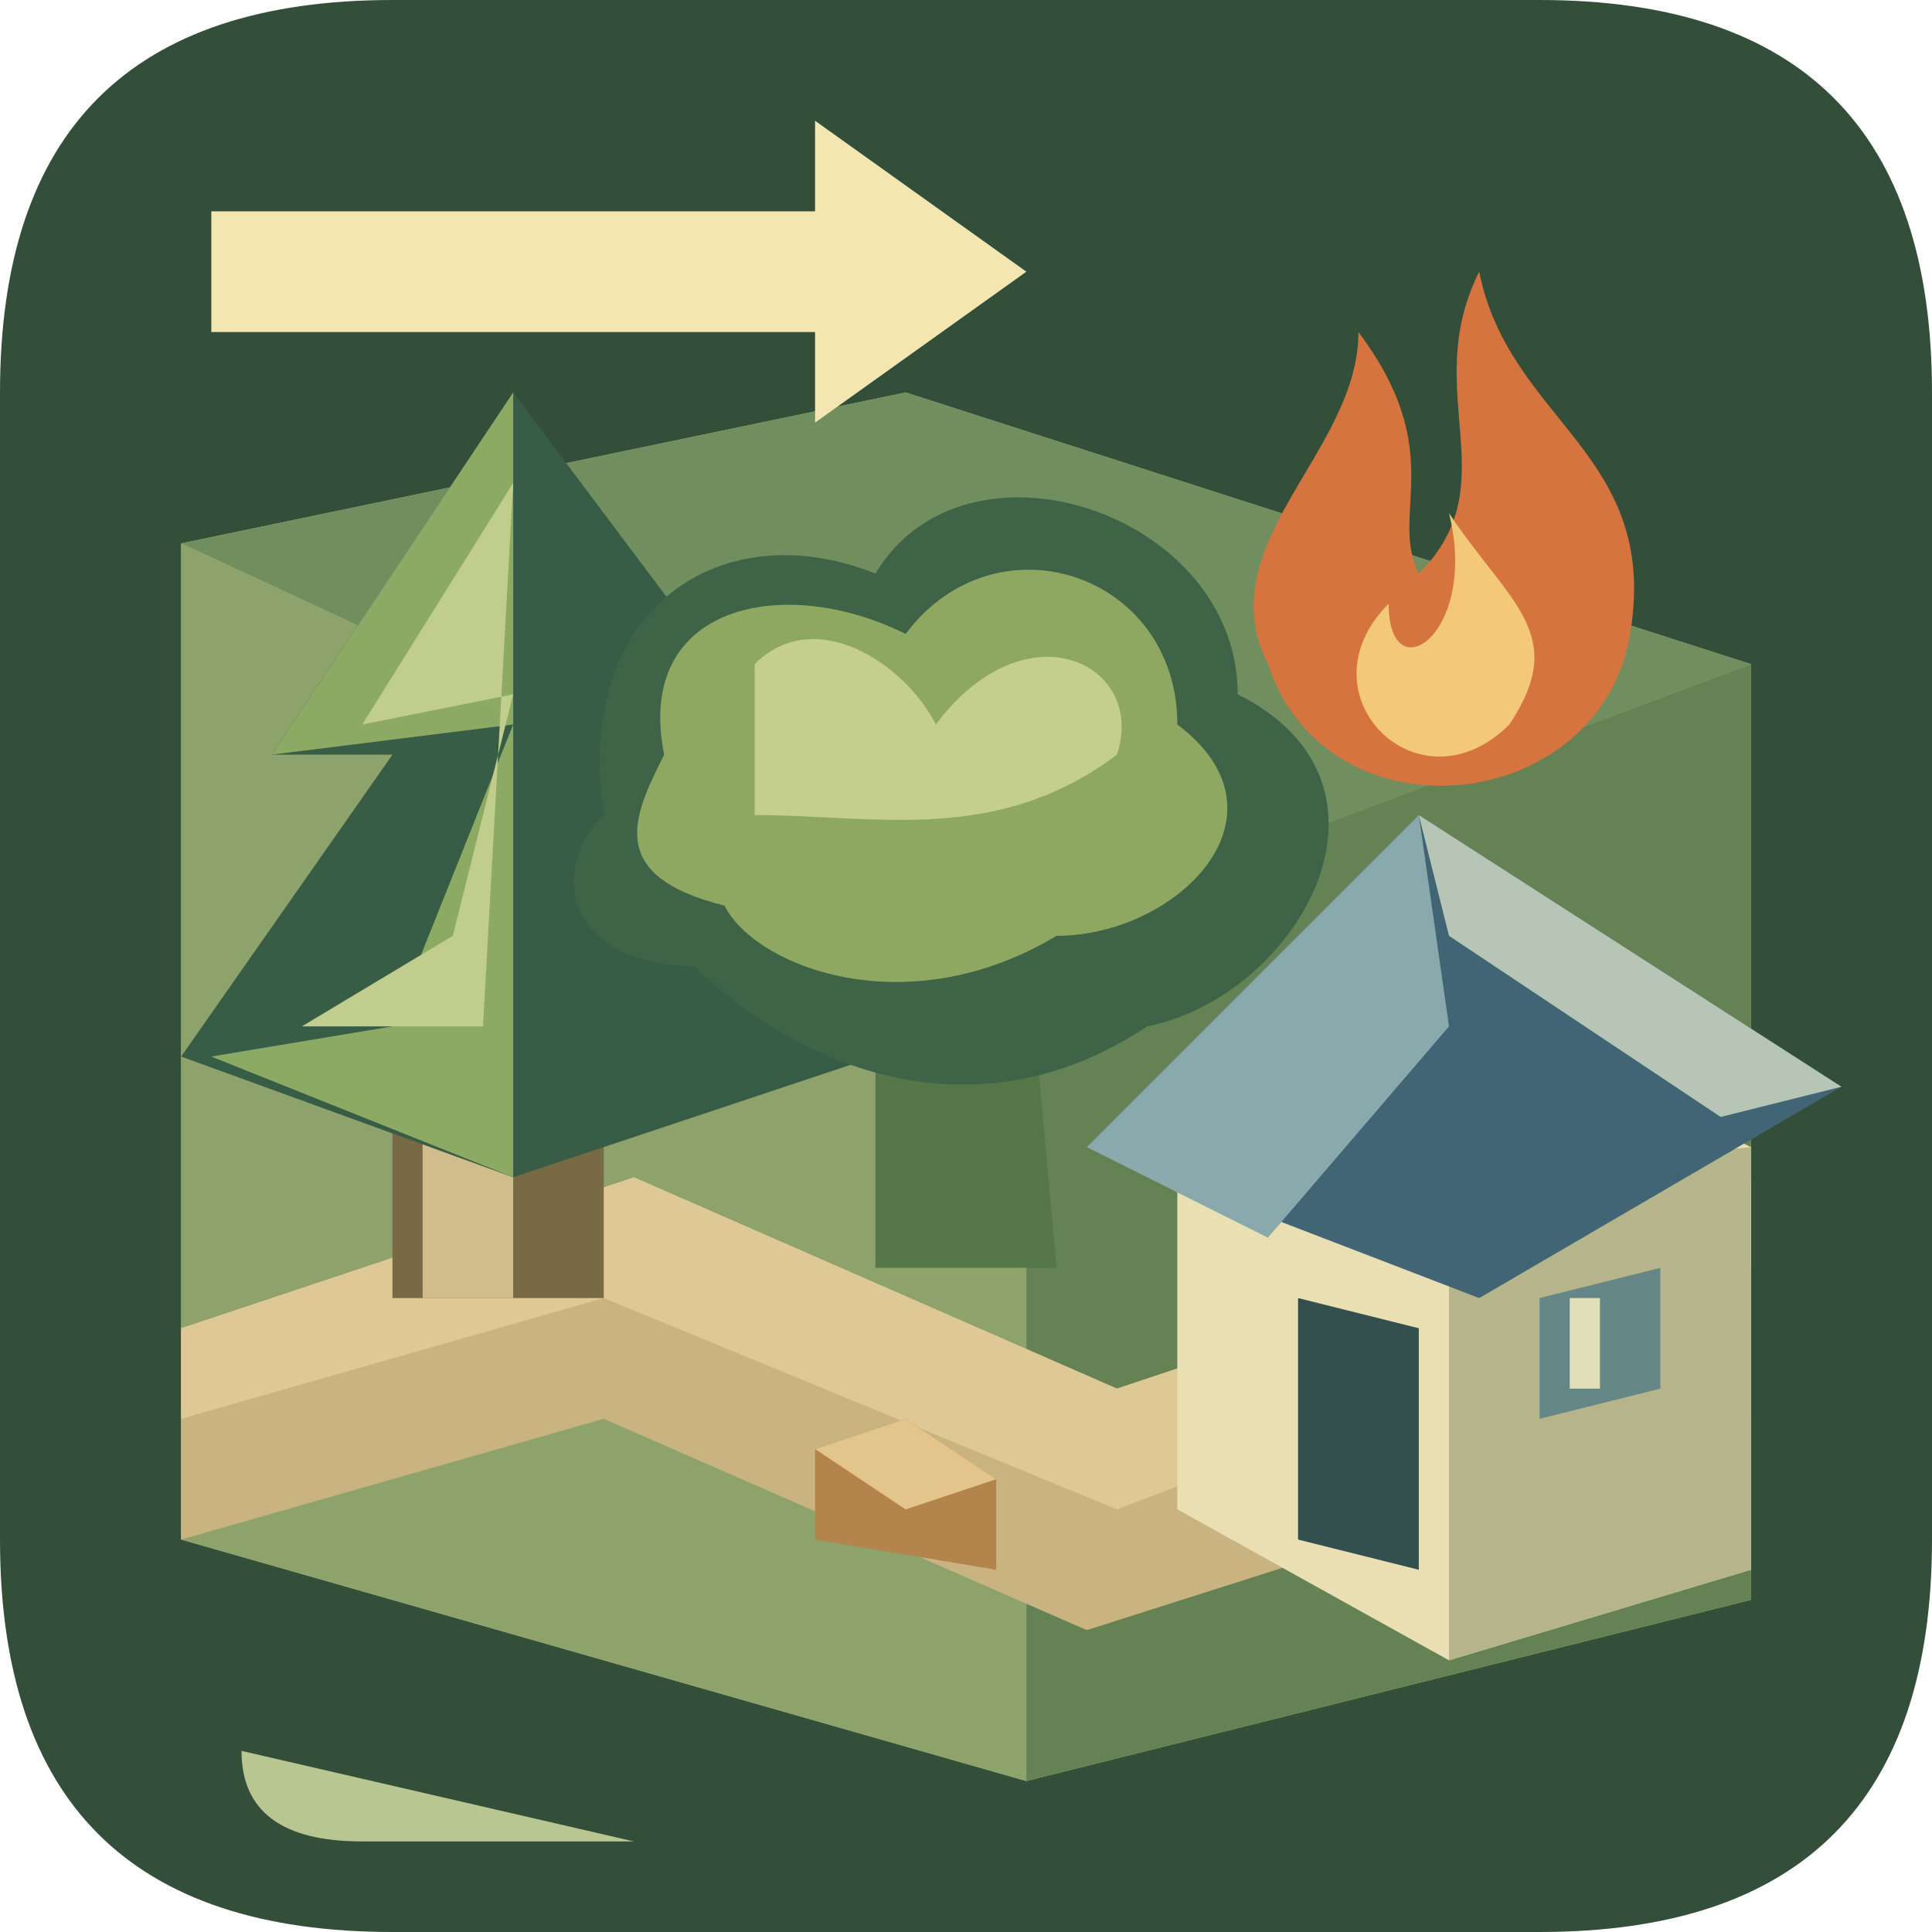
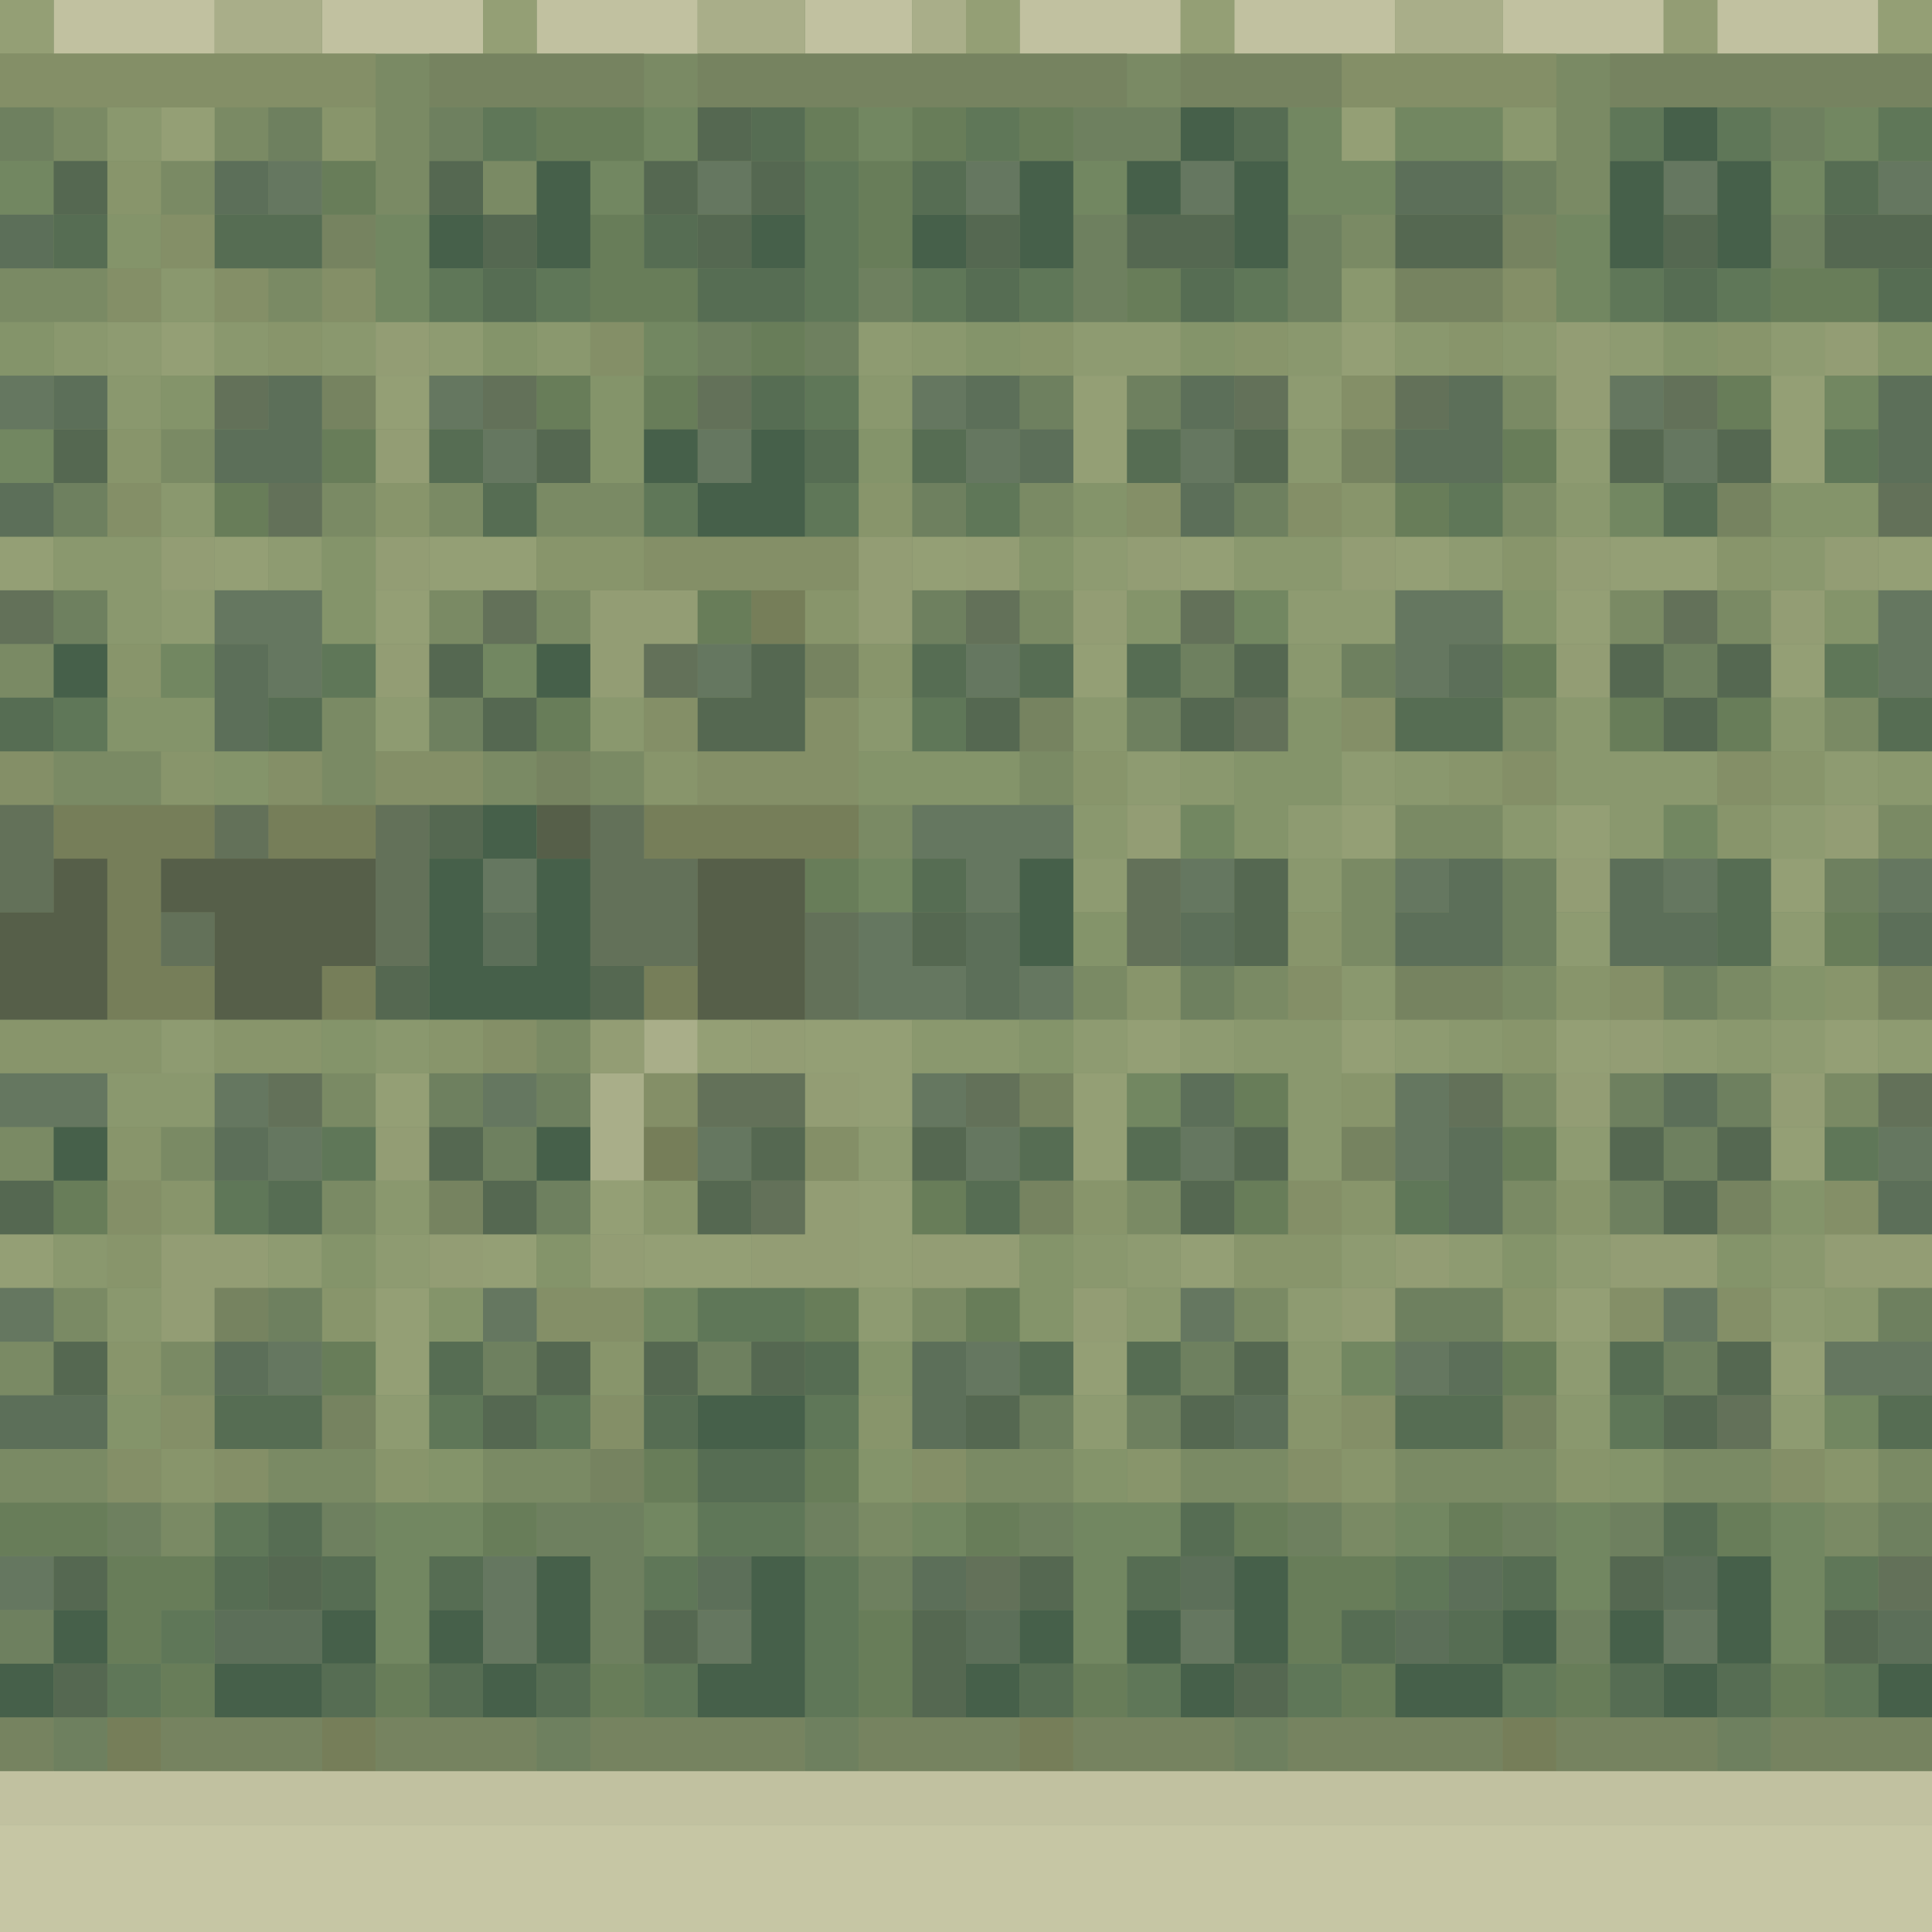
<svg xmlns="http://www.w3.org/2000/svg" width="64" height="64" viewBox="0 0 64 64">
-   <path fill="#334f3a" d="M13 0H51Q64 0 64 13V51Q64 64 51 64H13Q0 64 0 51V13Q0 0 13 0Z" />
-   <path fill="#a9b77f" d="M6 18L30 13L58 22V53L34 59L6 51Z" />
-   <path fill="#718e5e" d="M6 18L30 13L58 22L34 31Z" />
-   <path fill="#8da36b" d="M6 18L34 31V59L6 51Z" />
-   <path fill="#648254" d="M34 31L58 22V53L34 59Z" />
-   <path fill="#c8b381" d="M6 44L21 39L37 46L58 39V47L36 54L20 47L6 51Z" />
-   <path fill="#ddc896" d="M6 44L21 39L37 46L58 39V42L37 50L20 43L6 47Z" />
-   <path fill="#796a46" d="M13 34H20V43H13Z" />
-   <path fill="#d0bd8b" d="M14 34H17V43H14Z" />
-   <path fill="#375d46" d="M17 13L9 25H13L6 35L17 39L29 35L22 25H26Z" />
-   <path fill="#8daa65" d="M17 13L9 25L17 24L13 34L7 35L17 39Z" />
-   <path fill="#c0cd8c" d="M17 16L12 24L17 23L15 31L10 34L16 34Z" />
-   <path fill="#557747" d="M29 31L34 31L35 42H29Z" />
-   <path fill="#3e6347" d="M20 27C19 20 24 17 29 19C32 14 41 17 41 23C47 26 43 33 38 34C32 38 26 35 23 32C19 32 18 29 20 27Z" />
-   <path fill="#8fa861" d="M22 25C21 20 26 19 30 21C33 17 39 19 39 24C43 27 39 31 35 31C30 34 25 32 24 30C20 29 21 27 22 25Z" />
-   <path fill="#c5cf8d" d="M25 22C27 20 30 22 31 24C34 20 38 22 37 25C33 28 29 27 25 27Z" />
-   <path fill="#e9dfb3" d="M39 38L48 33L58 38V52L48 55L39 50Z" />
-   <path fill="#b5b48b" d="M48 39L58 38V52L48 55Z" />
-   <path fill="#426575" d="M36 38L47 27L61 36L49 43Z" />
-   <path fill="#89a9ad" d="M36 38L47 27L48 34L42 41Z" />
-   <path fill="#b6c5b6" d="M47 27L61 36L57 37L48 31Z" />
-   <path fill="#334f4e" d="M43 43L47 44V52L43 51Z" />
-   <path fill="#648686" d="M51 43L55 42V46L51 47Z" />
-   <path fill="#e0e0b8" d="M52 43H53V46H52Z" />
-   <path fill="#b3854c" d="M27 48L30 47L33 49V52L27 51Z" />
-   <path fill="#e3c48a" d="M27 48L30 47L33 49L30 50Z" />
-   <path fill="#d5743e" d="M49 9C50 14 55 15 54 21C53 27 44 28 42 22C40 18 45 15 45 11C48 15 46 17 47 19C50 16 47 13 49 9Z" />
-   <path fill="#f3c879" d="M48 17C50 20 52 21 50 24C47 27 43 23 46 20C46 23 49 21 48 17Z" />
-   <path fill="#f4e6b0" d="M7 7H27V4L34 9L27 14V11H7Z" />
-   <path fill="#b8c791" d="M8 58L21 61H12Q8 61 8 58Z" />
+   <rect width="64" height="64" fill="#7a8a64" />
+   <g transform="scale(1.777778) translate(0 .5)" fill="none" stroke-width="1">
+     <path stroke="#c6c6a4" d="M0 34h36M0 35h36" />
+     <path stroke="#c1c1a0" d="M1 0h3M6 0h3M10 0h3M15 0h2M19 0h3M23 0h3M28 0h3M32 0h3M0 33h36" />
+     <path stroke="#a9ae89" d="M4 0h2M13 0h2M17 0h1M26 0h2M12 19h1M11 20h1M11 21h1" />
+     <path stroke="#949f75" d="M0 0h1M9 0h1M18 0h1M22 0h1M35 0h1M3 2h1M25 2h1M3 6h1M25 6h1M7 7h1M20 7h1M33 7h1M20 8h1M33 8h1M0 10h1M4 10h1M8 10h2M17 10h1M22 10h1M26 10h1M30 10h2M35 10h1M7 11h1M29 11h1M20 12h1M33 12h1M25 15h1M29 15h1M33 16h1M13 19h1M15 19h2M21 19h1M25 19h1M29 19h1M34 19h1M7 20h1M16 20h1M20 20h1M20 21h1M33 21h1M11 22h1M16 22h1M0 23h1M9 23h1M12 23h2M16 23h1M22 23h1M7 24h1M29 24h1M7 25h1M20 25h1M33 25h1" />
+     <path stroke="#939d74" d="M31 0h1M7 6h1M29 6h1M34 6h1M29 7h1M7 8h1M3 10h1M7 10h1M16 10h1M18 10h1M21 10h1M25 10h1M29 10h1M34 10h1M11 11h2M16 11h1M20 11h1M33 11h1M7 12h1M11 12h1M29 12h1M21 15h1M34 15h1M29 16h1M11 19h1M14 19h1M30 19h1M15 20h1M29 20h1M33 20h1M7 21h1M15 22h1M3 23h2M8 23h1M11 23h1M14 23h2M17 23h2M26 23h1M30 23h2M34 23h2M3 24h1M20 24h1M25 24h1" />
+     <path stroke="#8e9b71" d="M2 6h1M8 6h1M16 6h1M20 6h2M30 6h1M33 6h1M24 7h1M29 8h1M5 10h1M20 10h1M27 10h1M3 11h1M24 11h2M7 13h1M21 14h1M25 14h1M34 14h1M24 15h1M33 15h1M20 16h1M29 17h1M33 17h1M3 19h1M20 19h1M22 19h1M26 19h1M31 19h1M33 19h1M35 19h1M16 21h1M29 21h1M5 23h1M7 23h1M21 23h1M25 23h1M27 23h1M29 23h1M16 24h1M24 24h1M33 24h1M29 25h1M7 26h1M20 26h1M33 26h1" />
+     <path stroke="#8a986e" d="M2 2h1M28 2h1M3 5h1M25 5h1M1 6h1M4 6h1M6 6h1M10 6h1M17 6h1M24 6h1M26 6h1M28 6h1M2 7h1M16 7h1M24 8h1M3 9h1M29 9h1M1 10h2M23 10h2M33 10h1M2 11h1M24 12h1M11 13h1M16 13h1M20 13h1M29 13h1M33 13h1M22 14h1M26 14h1M29 14h3M35 14h1M20 15h1M28 15h1M30 15h1M24 16h1M25 18h1M7 19h1M17 19h2M23 19h2M27 19h1M32 19h1M2 20h2M24 20h1M24 21h1M7 22h1M1 23h1M20 23h1M33 23h1M2 24h1M21 24h1M34 24h1M24 25h1M29 26h1" />
+     <path stroke="#88956b" d="M6 2h1M2 3h1M5 6h1M19 6h1M23 6h1M27 6h1M32 6h1M2 8h1M7 9h1M16 9h1M25 9h1M10 10h2M28 10h1M32 10h1M15 11h1M2 12h1M16 12h1M3 14h1M12 14h1M20 14h1M27 14h1M33 14h1M32 15h1M24 17h1M21 18h1M29 18h1M34 18h1M0 19h3M4 19h2M8 19h1M28 19h1M25 20h1M2 21h1M3 22h1M12 22h1M20 22h1M25 22h1M29 22h1M2 23h1M23 23h2M6 24h1M28 24h1M2 25h1M11 25h1M16 26h1M24 26h1M3 27h1M7 27h1M21 27h1M25 27h1M29 27h1M34 27h1" />
+     <path stroke="#84946a" d="M2 4h1M0 6h1M9 6h1M18 6h1M22 6h1M31 6h1M35 6h1M3 7h1M11 7h1M11 8h1M16 8h1M20 9h1M33 9h2M6 10h1M19 10h1M6 11h1M21 11h1M28 11h1M34 11h1M2 13h2M24 13h1M4 14h1M16 14h3M23 14h2M23 15h1M20 17h1M33 18h1M6 19h1M19 19h1M33 22h1M6 23h1M10 23h1M19 23h1M28 23h1M32 23h1M8 24h1M19 24h1M16 25h1M2 26h1M8 27h1M16 27h1M20 27h1M30 27h1" />
+     <path stroke="#848f67" d="M0 1h7M25 1h4M3 4h1M2 5h1M4 5h1M6 5h1M28 5h1M11 6h1M25 7h1M2 9h1M21 9h1M24 9h1M12 10h4M12 13h1M15 13h1M25 13h1M0 14h1M5 14h1M7 14h2M13 14h3M28 14h1M32 14h1M24 18h1M30 18h1M9 19h1M12 20h1M15 21h1M2 22h1M24 22h1M34 22h1M10 24h2M30 24h1M32 24h1M3 26h1M11 26h1M25 26h1M2 27h1M4 27h1M17 27h1M24 27h1M33 27h1" />
+     <path stroke="#728761" d="M12 2h1M16 2h1M24 2h1M26 2h2M34 2h1M0 3h1M11 3h1M20 3h1M24 3h2M33 3h1M7 4h1M29 4h1M7 5h1M29 5h1M12 6h1M34 7h1M0 8h1M30 9h1M23 11h1M3 12h1M9 12h1M22 15h1M31 15h1M16 16h1M21 20h1M12 24h1M25 25h1M34 26h1M7 28h2M12 28h1M17 28h1M20 28h2M26 28h1M29 28h1M33 28h1M7 29h1M20 29h1M29 29h1M33 29h1M7 30h1M20 30h1M33 30h1" />
+     <path stroke="#768360" d="M8 1h4M13 1h8M22 1h3M30 1h6M6 4h1M28 4h1M26 5h2M6 7h1M25 8h1M32 9h1M15 12h1M19 13h1M10 14h1M26 18h2M35 18h1M19 20h1M25 21h1M8 22h1M19 22h1M32 22h1M4 24h1M6 26h1M28 26h1M11 27h1M0 32h1M3 32h3M7 32h3M11 32h4M16 32h3M20 32h3M24 32h4M29 32h3M33 32h3" />
+     <path stroke="#767e59" d="M14 11h1M1 15h3M5 15h2M12 15h4M2 16h1M2 17h1M2 18h2M6 18h1M12 18h1M12 21h1M2 32h1M6 32h1M19 32h1M28 32h1" />
+     <path stroke="#6e805f" d="M0 2h1M5 2h1M8 2h1M20 2h2M33 2h1M28 3h1M20 4h1M24 4h1M33 4h1M16 5h1M20 5h1M24 5h1M13 6h1M15 6h1M19 7h1M21 7h1M1 9h1M17 9h1M23 9h1M1 11h1M17 11h1M22 12h1M25 12h1M31 12h1M8 13h1M21 13h1M28 16h1M34 16h1M28 17h1M22 18h1M31 18h1M8 20h1M10 20h1M30 20h1M32 20h1M9 21h1M31 21h1M10 22h1M30 22h1M5 24h1M26 24h2M35 24h1M9 25h1M13 25h1M22 25h1M31 25h1M19 26h1M21 26h1M2 28h1M6 28h1M10 28h2M15 28h1M19 28h1M24 28h1M28 28h1M30 28h1M35 28h1M11 29h1M16 29h1M0 30h1M11 30h1M29 30h1M1 32h1M10 32h1M15 32h1M23 32h1M32 32h1" />
+     <path stroke="#687d59" d="M10 2h2M15 2h1M17 2h1M19 2h1M6 3h1M16 3h1M11 4h1M16 4h1M11 5h2M21 5h1M33 5h2M14 6h1M10 7h1M12 7h1M32 7h1M6 8h1M28 8h1M4 9h1M26 9h1M13 11h1M28 12h1M10 13h1M30 13h1M32 13h1M15 16h1M34 17h1M23 20h1M28 21h1M1 22h1M17 22h1M23 22h1M15 24h1M18 24h1M6 25h1M28 25h1M12 27h1M15 27h1M0 28h2M9 28h1M18 28h1M23 28h1M27 28h1M32 28h1M2 29h2M24 29h2M2 30h1M16 30h1M24 30h1M3 31h1M7 31h1M11 31h1M16 31h1M20 31h1M25 31h1M29 31h1M33 31h1" />
+     <path stroke="#657760" d="M5 3h1M13 3h1M18 3h1M22 3h1M31 3h1M35 3h1M0 7h1M8 7h1M17 7h1M30 7h1M9 8h1M13 8h1M18 8h1M22 8h1M31 8h1M4 11h2M26 11h2M35 11h1M5 12h1M13 12h1M18 12h1M26 12h1M35 12h1M17 15h3M9 16h1M18 16h1M22 16h1M26 16h1M31 16h1M35 16h1M16 17h1M16 18h2M19 18h1M0 20h2M4 20h1M9 20h1M17 20h1M26 20h1M5 21h1M13 21h1M18 21h1M22 21h1M26 21h1M35 21h1M0 24h1M9 24h1M22 24h1M31 24h1M5 25h1M18 25h1M26 25h1M34 25h2M0 29h1M9 29h1M9 30h1M13 30h1M22 30h1M31 30h1" />
+     <path stroke="#5f7758" d="M9 2h1M18 2h1M30 2h1M32 2h1M35 2h1M15 3h1M15 4h1M8 5h1M10 5h1M15 5h1M17 5h1M19 5h1M23 5h1M30 5h1M32 5h1M15 7h1M34 8h1M12 9h1M15 9h1M18 9h1M27 9h1M6 12h1M34 12h1M1 13h1M17 13h1M6 21h1M34 21h1M4 22h1M26 22h1M13 24h2M8 26h1M10 26h1M15 26h1M30 26h1M4 28h1M13 28h2M12 29h1M15 29h1M26 29h1M34 29h1M3 30h1M15 30h1M2 31h1M12 31h1M15 31h1M21 31h1M24 31h1M28 31h1M34 31h1" />
+     <path stroke="#637159" d="M4 7h1M9 7h1M13 7h1M23 7h1M26 7h1M31 7h1M5 9h1M35 9h1M0 11h1M9 11h1M18 11h1M22 11h1M31 11h1M12 12h1M23 13h1M0 15h1M4 15h1M7 15h1M11 15h1M0 16h1M7 16h1M11 16h2M21 16h1M3 17h1M7 17h1M11 17h2M15 17h1M21 17h1M15 18h1M5 20h1M13 20h2M18 20h1M27 20h1M35 20h1M14 22h1M32 26h1M18 29h1M35 29h1" />
+     <path stroke="#5c6f59" d="M4 3h1M26 3h2M0 4h1M1 7h1M5 7h1M18 7h1M22 7h1M27 7h1M35 7h1M4 8h2M19 8h1M26 8h2M35 8h1M0 9h1M22 9h1M4 12h1M27 12h1M4 13h1M27 16h1M30 16h1M9 17h1M18 17h1M22 17h1M26 17h2M30 17h2M35 17h1M18 18h1M22 20h1M31 20h1M4 21h1M27 21h1M27 22h1M35 22h1M4 25h1M17 25h1M27 25h1M0 26h2M17 26h1M23 26h1M13 29h1M17 29h1M22 29h1M27 29h1M31 29h1M4 30h2M18 30h1M26 30h1M35 30h1" />
+     <path stroke="#566d53" d="M14 2h1M23 2h1M17 3h1M34 3h1M1 4h1M4 4h2M12 4h1M9 5h1M13 5h2M18 5h1M22 5h1M31 5h1M35 5h1M14 7h1M8 8h1M15 8h1M17 8h1M21 8h1M9 9h1M31 9h1M17 12h1M19 12h1M21 12h1M0 13h1M5 13h1M26 13h2M35 13h1M17 16h1M32 16h1M32 17h1M19 21h1M21 21h1M5 22h1M18 22h1M8 25h1M15 25h1M19 25h1M21 25h1M30 25h1M4 26h2M12 26h1M26 26h2M35 26h1M13 27h2M5 28h1M22 28h1M31 28h1M4 29h1M6 29h1M8 29h1M21 29h1M28 29h1M25 30h1M27 30h1M6 31h1M8 31h1M10 31h1M19 31h1M30 31h1M32 31h1" />
+     <path stroke="#556851" d="M13 2h1M1 3h1M8 3h1M12 3h1M14 3h1M9 4h1M13 4h1M18 4h1M21 4h2M26 4h2M31 4h1M34 4h2M1 8h1M10 8h1M23 8h1M30 8h1M32 8h1M8 12h1M14 12h1M23 12h1M30 12h1M32 12h1M9 13h1M13 13h2M18 13h1M22 13h1M31 13h1M8 15h1M23 16h1M17 17h1M23 17h1M7 18h1M11 18h1M8 21h1M14 21h1M17 21h1M23 21h1M30 21h1M32 21h1M0 22h1M9 22h1M13 22h1M22 22h1M31 22h1M1 25h1M10 25h1M12 25h1M14 25h1M23 25h1M32 25h1M9 26h1M18 26h1M22 26h1M31 26h1M1 29h1M5 29h1M19 29h1M30 29h1M12 30h1M17 30h1M34 30h1M1 31h1M17 31h1M23 31h1" />
+     <path stroke="#565f49" d="M10 15h1M1 16h1M3 16h4M13 16h2M0 17h2M4 17h3M13 17h2M0 18h2M4 18h2M13 18h2" />
+     <path stroke="#46604a" d="M22 2h1M31 2h1M10 3h1M19 3h1M21 3h1M23 3h1M30 3h1M32 3h1M8 4h1M10 4h1M14 4h1M17 4h1M19 4h1M23 4h1M30 4h1M32 4h1M12 8h1M14 8h1M13 9h2M1 12h1M10 12h1M9 15h1M8 16h1M10 16h1M19 16h1M8 17h1M10 17h1M19 17h1M8 18h3M1 21h1M10 21h1M13 26h2M10 29h1M14 29h1M23 29h1M32 29h1M1 30h1M6 30h1M8 30h1M10 30h1M14 30h1M19 30h1M21 30h1M23 30h1M28 30h1M30 30h1M32 30h1M0 31h1M4 31h2M9 31h1M13 31h2M18 31h1M22 31h1M26 31h2M31 31h1M35 31h1" />
+   </g>
</svg>
